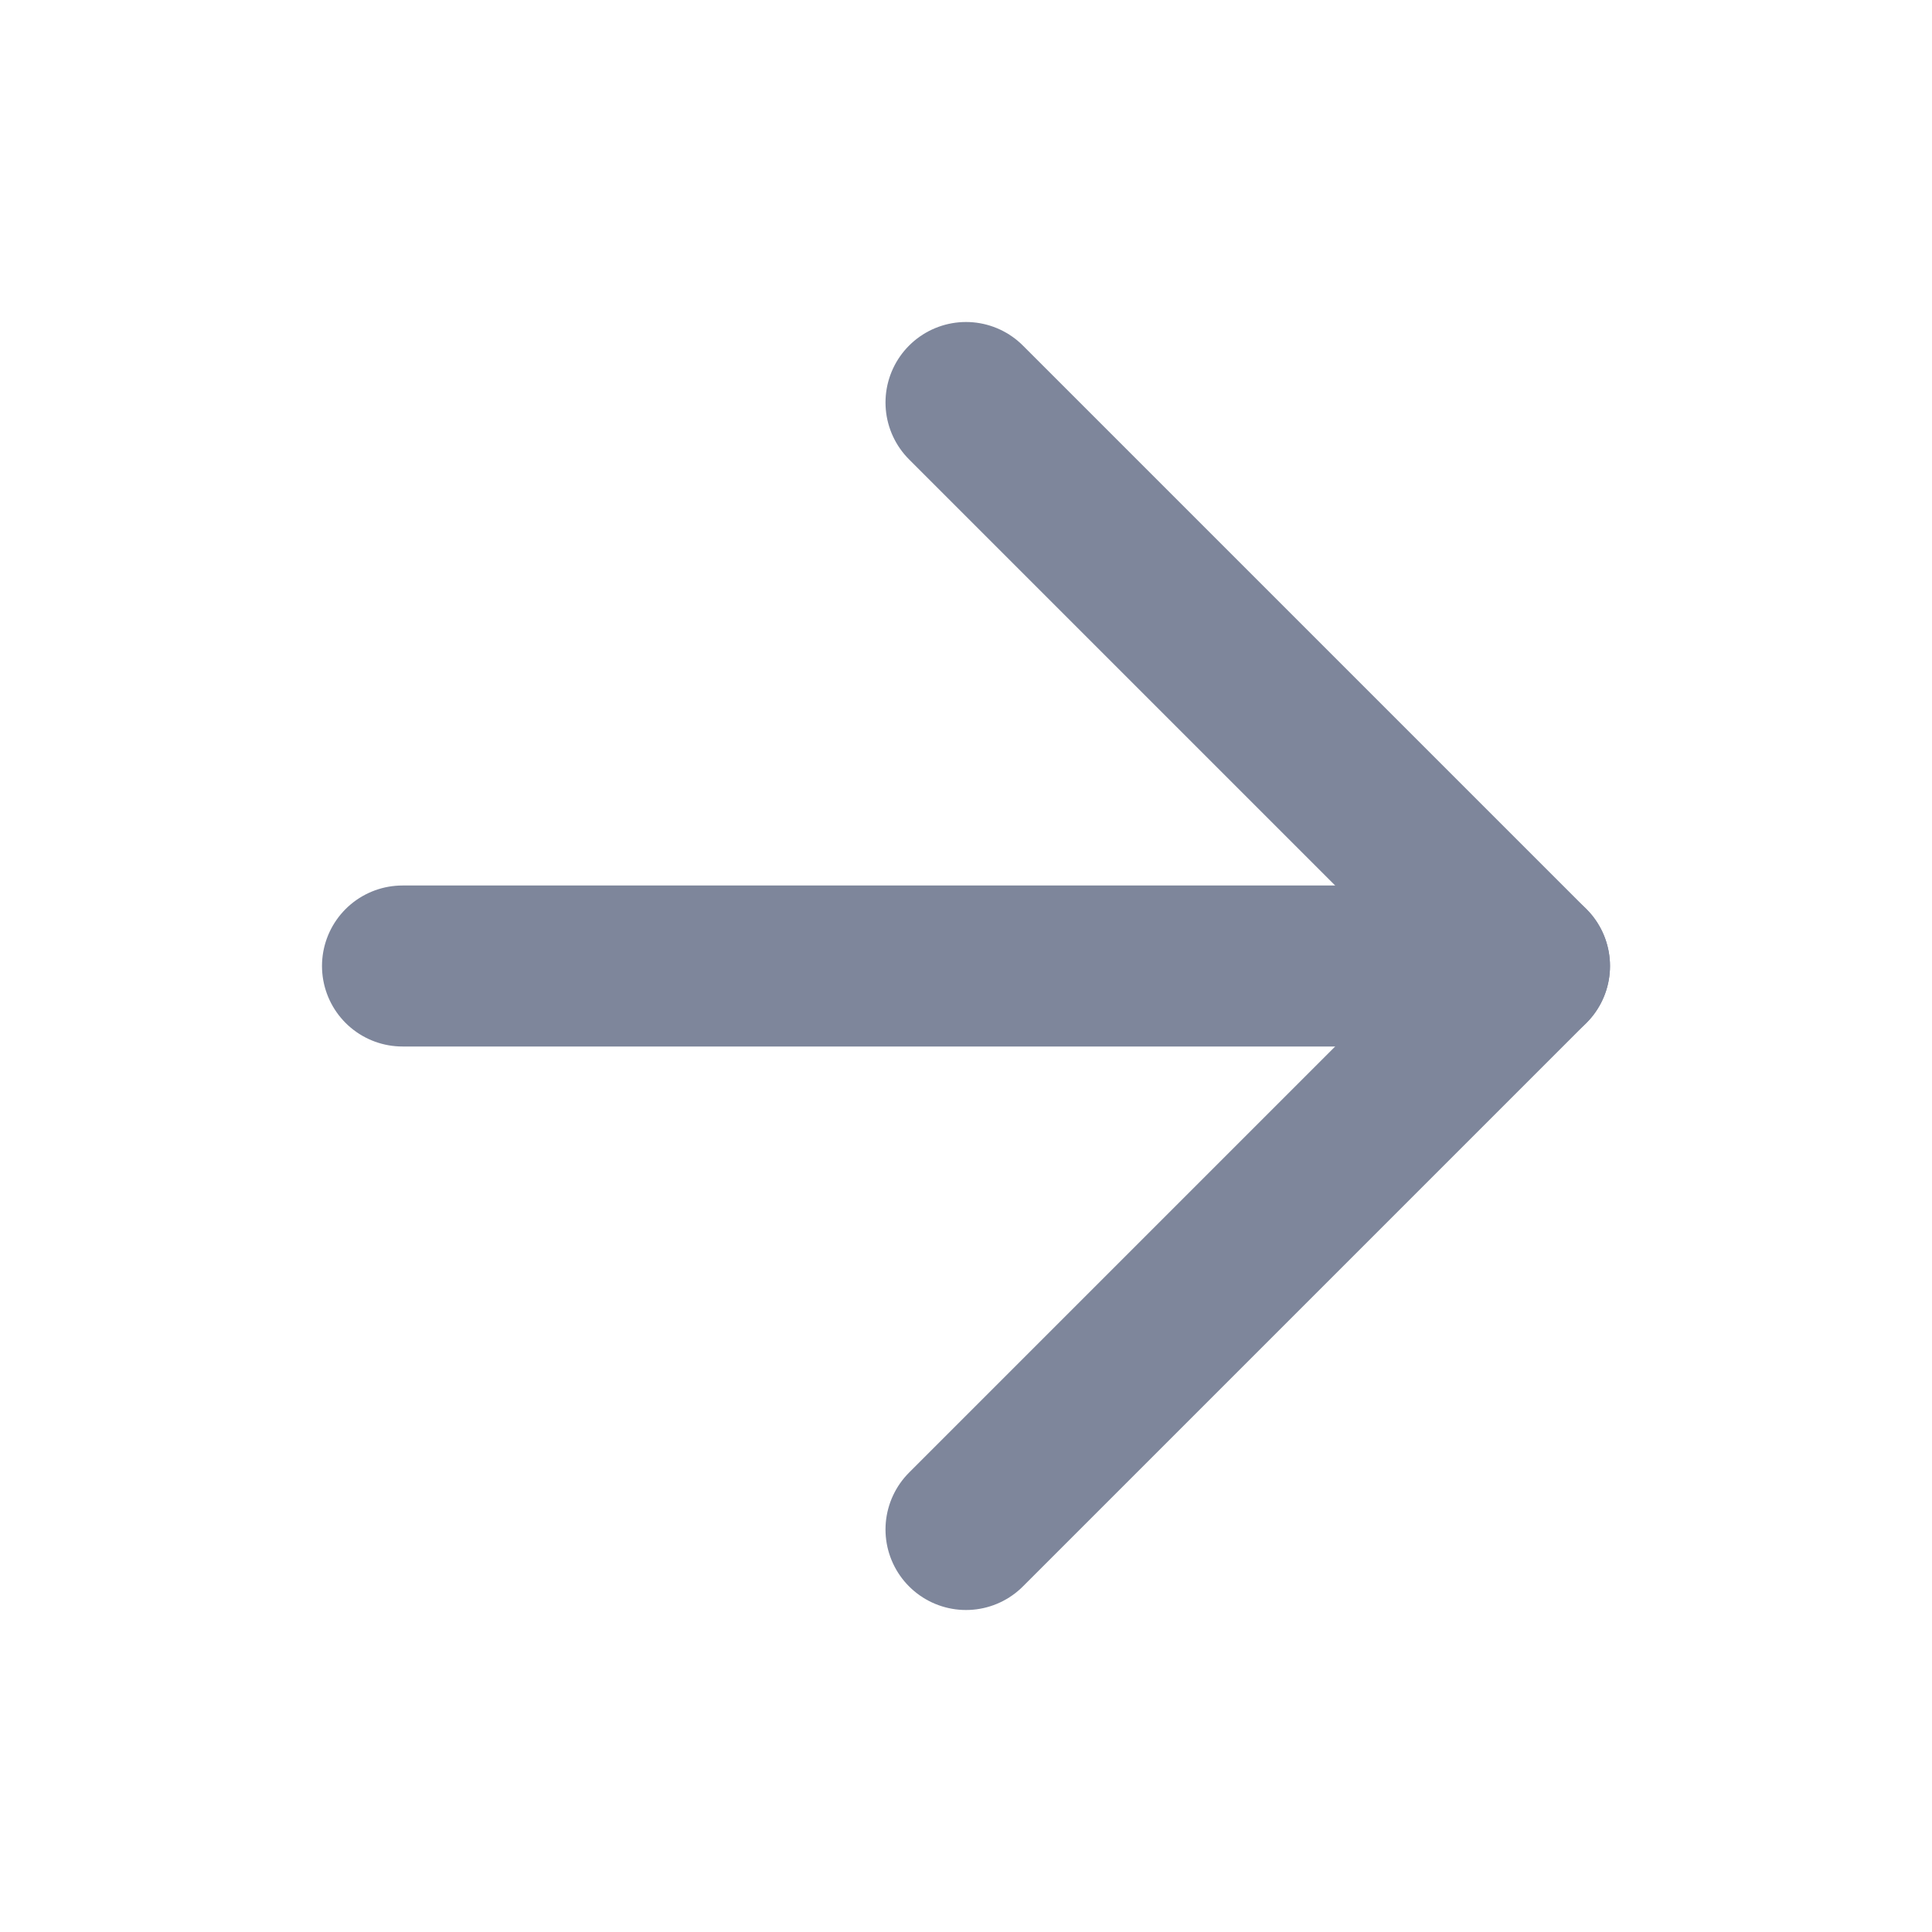
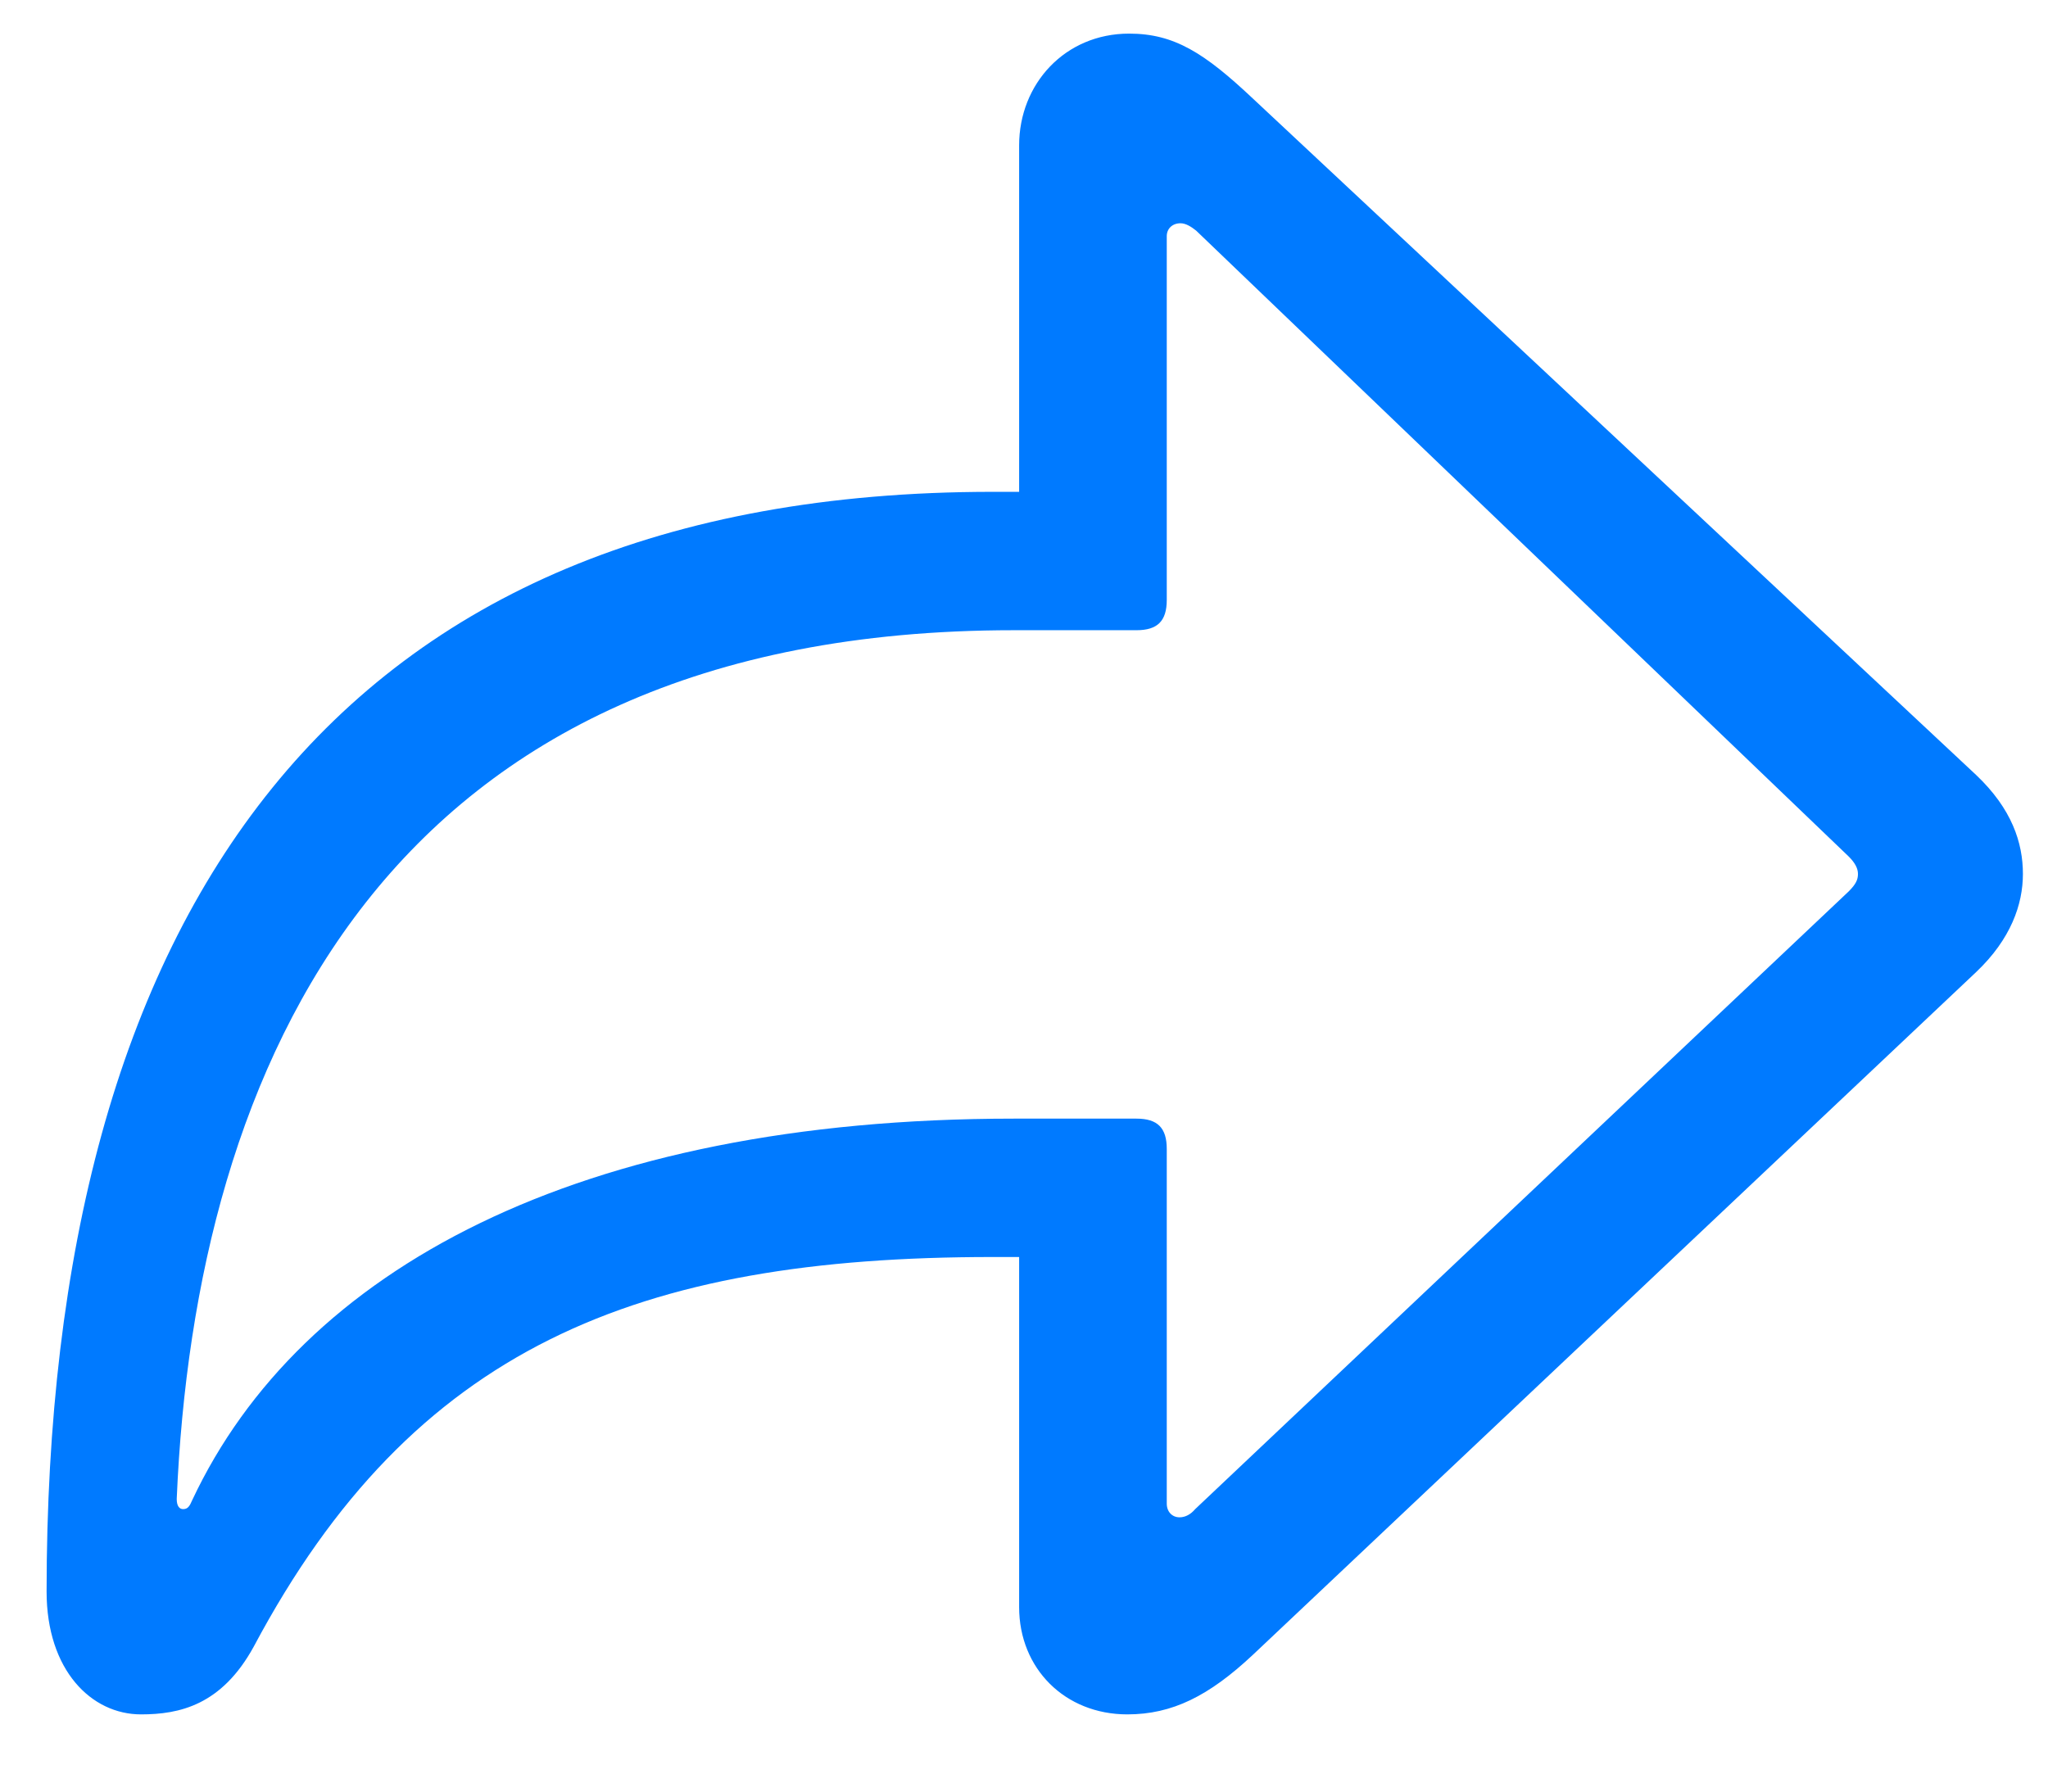
- <svg xmlns="http://www.w3.org/2000/svg" width="24" height="24" viewBox="0 0 24 24" fill="none">
-   <path d="M5 12H19" stroke="#7E869B" stroke-width="2" stroke-linecap="round" stroke-linejoin="round" />
-   <path d="M12 5L19 12L12 19" stroke="#7E869B" stroke-width="2" stroke-linecap="round" stroke-linejoin="round" />
+ <svg xmlns="http://www.w3.org/2000/svg" width="24" height="21" viewBox="0 0 24 21" fill="none">
+   <path d="M13.211 20.095C13.737 20.095 14.167 19.88 14.683 19.396L23.158 11.394C23.566 11.007 23.706 10.599 23.706 10.244C23.706 9.879 23.577 9.481 23.158 9.084L14.683 1.156C14.113 0.619 13.759 0.394 13.232 0.394C12.48 0.394 11.943 0.984 11.943 1.704V5.765H11.632C3.908 5.765 0.546 10.717 0.546 18.655C0.546 19.579 1.072 20.095 1.652 20.095C2.104 20.095 2.598 19.987 2.974 19.3C4.843 15.787 7.475 14.734 11.632 14.734H11.943V18.838C11.943 19.558 12.48 20.095 13.211 20.095ZM13.823 17.785C13.737 17.785 13.673 17.721 13.673 17.624V13.467C13.673 13.22 13.565 13.112 13.318 13.112H11.879C6.776 13.112 3.521 14.885 2.254 17.581C2.222 17.656 2.2 17.689 2.146 17.689C2.104 17.689 2.071 17.656 2.071 17.57C2.286 12.5 4.499 7.387 11.879 7.387H13.318C13.565 7.387 13.673 7.279 13.673 7.032V2.768C13.673 2.682 13.737 2.617 13.834 2.617C13.898 2.617 13.963 2.66 14.017 2.703L21.665 10.04C21.74 10.115 21.773 10.18 21.773 10.244C21.773 10.309 21.751 10.362 21.665 10.448L14.006 17.689C13.952 17.753 13.888 17.785 13.823 17.785Z" fill="#007AFF" />
</svg>
